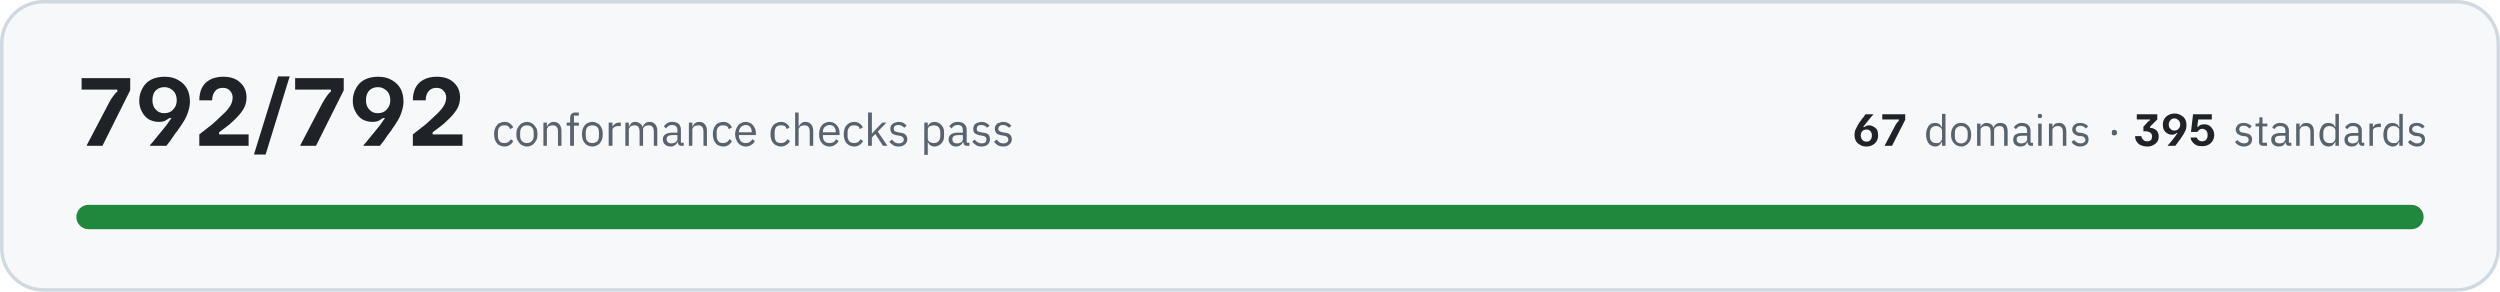
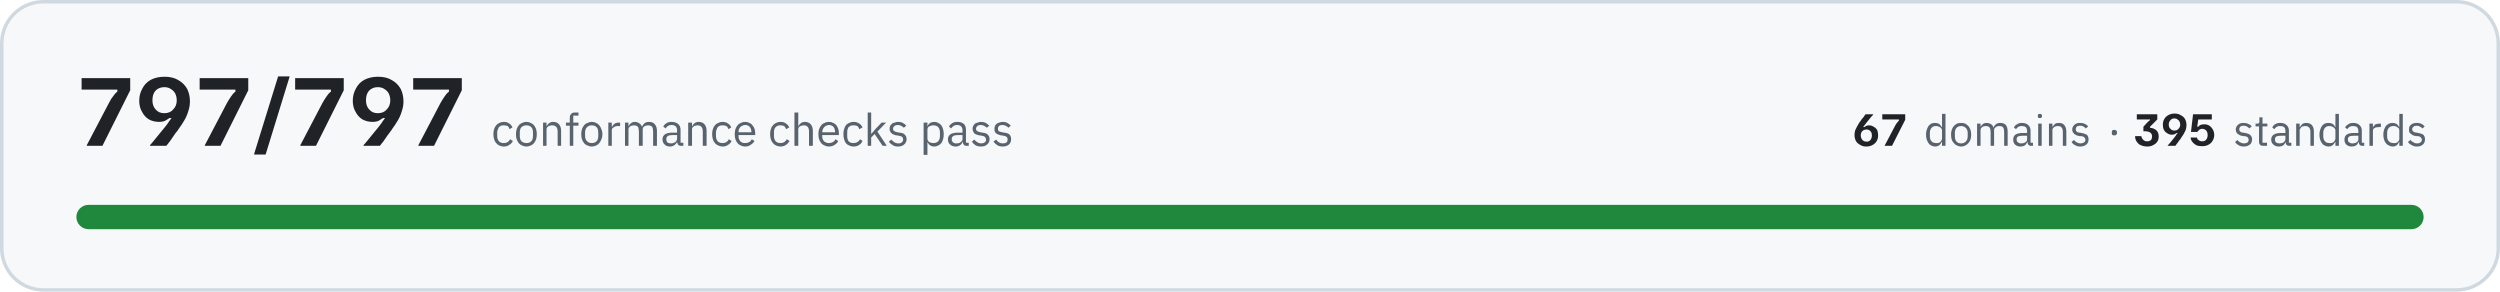
- <svg xmlns="http://www.w3.org/2000/svg" width="720" height="84" viewBox="0 0 7200 840" role="img" aria-label="All 792 conformance checks pass, across 67 domains and 395 standards">
+ <svg xmlns="http://www.w3.org/2000/svg" width="720" height="84" viewBox="0 0 7200 840" role="img" aria-label="All 797 conformance checks pass, across 67 domains and 395 standards">
  <rect x="5" y="5" width="7190" height="830" rx="120" fill="#f6f8fa" stroke="#d1d9e0" stroke-width="10" />
-   <path fill="#1f2328" d="M250 420L250 418L314 296Q320 284 326 277Q331 269 338 264L338 258L235 258L235 225L375 225L375 260L295 420L250 420ZM432 420L432 418Q437 413 448 399Q460 385 475 366Q484 355 488 348Q493 341 494 340L488 340Q484 343 477 347Q470 351 458 351Q442 351 429 344Q416 336 409 322Q401 309 401 290Q401 271 410 255Q418 239 434 230Q451 221 474 221Q498 221 514 231Q530 240 539 256Q547 272 547 292Q547 307 542 321Q538 335 530 348Q523 360 514 372Q514 373 510 378Q506 382 501 390Q496 398 490 406Q484 413 479 420L432 420ZM473 326Q490 326 499 315Q509 305 509 289Q509 279 505 270Q501 262 493 257Q485 251 473 251Q458 251 448 261Q439 271 439 289Q439 306 449 316Q458 326 473 326ZM574 420L574 387Q594 371 610 359Q625 346 636 335Q653 320 661 308Q670 295 670 281Q670 269 662 261Q655 253 642 253Q626 253 619 263Q611 273 611 289L574 289Q574 269 581 254Q589 238 604 230Q620 221 643 221Q675 221 692 238Q710 254 710 281Q710 300 700 316Q690 332 670 350Q662 358 651 366Q641 374 631 381L631 387L716 387L716 420L574 420ZM732 445L732 443L801 220L834 220L834 221L765 445L732 445ZM865 420L865 418L929 296Q936 284 941 277Q946 269 953 264L953 258L850 258L850 225L990 225L990 260L910 420L865 420ZM1047 420L1047 418Q1052 413 1063 399Q1075 385 1090 366Q1099 355 1103 348Q1108 341 1109 340L1103 340Q1099 343 1092 347Q1085 351 1073 351Q1057 351 1044 344Q1031 336 1024 322Q1016 309 1016 290Q1016 271 1025 255Q1033 239 1049 230Q1066 221 1089 221Q1113 221 1129 231Q1145 240 1154 256Q1162 272 1162 292Q1162 307 1157 321Q1153 335 1145 348Q1138 360 1129 372Q1129 373 1125 378Q1122 382 1116 390Q1111 398 1105 406Q1099 413 1094 420L1047 420ZM1088 326Q1105 326 1114 315Q1124 305 1124 289Q1124 279 1120 270Q1116 262 1108 257Q1100 251 1088 251Q1073 251 1063 261Q1054 271 1054 289Q1054 306 1064 316Q1073 326 1088 326ZM1189 420L1189 387Q1209 371 1225 359Q1240 346 1251 335Q1268 320 1276 308Q1285 295 1285 281Q1285 269 1277 261Q1270 253 1257 253Q1242 253 1234 263Q1226 273 1226 289L1189 289Q1189 269 1196 254Q1204 238 1219 230Q1235 221 1258 221Q1290 221 1307 238Q1325 254 1325 281Q1325 300 1315 316Q1305 332 1285 350Q1277 358 1266 366Q1256 374 1246 381L1246 387L1332 387L1332 420L1189 420Z" />
-   <path fill="#59636e" d="M1453 422Q1446 422 1440 419Q1434 417 1431 412Q1427 408 1425 401Q1423 395 1423 386Q1423 378 1425 372Q1427 365 1431 361Q1434 356 1440 354Q1446 351 1453 351Q1463 351 1469 356Q1475 360 1478 367L1469 372Q1467 366 1463 363Q1459 361 1453 361Q1448 361 1444 362Q1441 364 1439 366Q1436 369 1435 373Q1434 376 1434 381L1434 392Q1434 401 1439 407Q1443 412 1453 412Q1465 412 1471 401L1478 406Q1475 413 1469 417Q1462 422 1453 422ZM1518 422Q1511 422 1505 419Q1500 417 1496 412Q1492 407 1489 401Q1487 395 1487 386Q1487 379 1489 372Q1492 366 1496 361Q1500 356 1505 354Q1511 351 1518 351Q1524 351 1530 354Q1535 356 1539 361Q1543 366 1546 372Q1548 379 1548 386Q1548 395 1546 401Q1543 407 1539 412Q1535 417 1530 419Q1524 422 1518 422ZM1518 412Q1526 412 1531 407Q1537 402 1537 391L1537 382Q1537 371 1531 366Q1526 361 1518 361Q1509 361 1504 366Q1498 371 1498 382L1498 391Q1498 402 1504 407Q1509 412 1518 412ZM1565 420L1565 353L1575 353L1575 364L1576 364Q1578 358 1583 355Q1587 351 1595 351Q1605 351 1611 358Q1617 365 1617 377L1617 420L1607 420L1607 379Q1607 361 1592 361Q1589 361 1586 362Q1583 362 1580 364Q1578 365 1577 368Q1575 370 1575 373L1575 420L1565 420ZM1642 362L1632 362L1632 353L1642 353L1642 339Q1642 332 1646 328Q1650 324 1657 324L1667 324L1667 333L1653 333L1653 353L1667 353L1667 362L1653 362L1653 420L1642 420L1642 362ZM1706 422Q1699 422 1693 419Q1688 417 1684 412Q1680 407 1678 401Q1676 395 1676 386Q1676 379 1678 372Q1680 366 1684 361Q1688 356 1693 354Q1699 351 1706 351Q1713 351 1718 354Q1724 356 1728 361Q1732 366 1734 372Q1736 379 1736 386Q1736 395 1734 401Q1732 407 1728 412Q1724 417 1718 419Q1713 422 1706 422ZM1706 412Q1714 412 1720 407Q1725 402 1725 391L1725 382Q1725 371 1720 366Q1714 361 1706 361Q1697 361 1692 366Q1687 371 1687 382L1687 391Q1687 402 1692 407Q1697 412 1706 412ZM1753 420L1753 353L1764 353L1764 365L1764 365Q1766 360 1771 357Q1775 353 1784 353L1788 353L1788 363L1782 363Q1773 363 1768 367Q1764 370 1764 374L1764 420L1753 420ZM1801 420L1801 353L1811 353L1811 364L1812 364Q1813 361 1815 359Q1816 357 1818 355Q1820 353 1823 352Q1826 351 1830 351Q1837 351 1842 355Q1848 358 1850 365L1851 365Q1853 360 1858 355Q1863 351 1871 351Q1881 351 1887 358Q1893 365 1893 377L1893 420L1883 420L1883 379Q1883 370 1879 365Q1876 361 1868 361Q1865 361 1862 362Q1859 362 1857 364Q1855 365 1853 368Q1852 370 1852 373L1852 420L1842 420L1842 379Q1842 370 1838 365Q1835 361 1827 361Q1824 361 1821 362Q1819 362 1816 364Q1814 365 1813 368Q1811 370 1811 373L1811 420L1801 420ZM1963 420Q1957 420 1955 417Q1952 414 1952 409L1951 409Q1949 415 1944 418Q1939 422 1932 422Q1921 422 1915 416Q1909 411 1909 401Q1909 392 1916 387Q1923 382 1938 382L1951 382L1951 375Q1951 368 1947 364Q1943 360 1935 360Q1929 360 1925 363Q1921 366 1918 370L1912 364Q1915 359 1921 355Q1927 351 1936 351Q1948 351 1955 357Q1961 363 1961 374L1961 411L1969 411L1969 420L1963 420ZM1933 413Q1937 413 1940 412Q1944 411 1946 409Q1948 408 1950 405Q1951 403 1951 400L1951 389L1937 389Q1928 389 1924 392Q1920 395 1920 400L1920 402Q1920 407 1924 410Q1927 413 1933 413ZM1984 420L1984 353L1994 353L1994 364L1995 364Q1997 358 2002 355Q2006 351 2014 351Q2024 351 2030 358Q2036 365 2036 377L2036 420L2026 420L2026 379Q2026 361 2011 361Q2008 361 2005 362Q2002 362 1999 364Q1997 365 1996 368Q1994 370 1994 373L1994 420L1984 420ZM2083 422Q2076 422 2070 419Q2064 417 2061 412Q2057 408 2055 401Q2053 395 2053 386Q2053 378 2055 372Q2057 365 2061 361Q2064 356 2070 354Q2076 351 2083 351Q2093 351 2099 356Q2105 360 2108 367L2099 372Q2097 366 2093 363Q2089 361 2083 361Q2078 361 2074 362Q2071 364 2069 366Q2066 369 2065 373Q2064 376 2064 381L2064 392Q2064 401 2069 407Q2073 412 2083 412Q2095 412 2101 401L2108 406Q2105 413 2099 417Q2092 422 2083 422ZM2148 422Q2141 422 2135 419Q2130 417 2126 412Q2122 407 2120 401Q2117 395 2117 386Q2117 379 2120 372Q2122 366 2126 361Q2130 356 2135 354Q2141 351 2148 351Q2154 351 2160 354Q2165 356 2169 361Q2172 365 2175 371Q2177 377 2177 384L2177 389L2128 389L2128 392Q2128 396 2130 400Q2131 404 2134 407Q2136 409 2140 411Q2144 412 2148 412Q2155 412 2159 409Q2164 406 2167 401L2174 406Q2171 413 2164 417Q2157 422 2148 422ZM2148 360Q2143 360 2140 362Q2136 363 2134 366Q2131 369 2130 372Q2128 376 2128 380L2128 381L2165 381L2165 380Q2165 371 2160 365Q2156 360 2148 360ZM2249 422Q2242 422 2237 419Q2231 417 2227 412Q2223 408 2221 401Q2219 395 2219 386Q2219 378 2221 372Q2223 365 2227 361Q2231 356 2237 354Q2242 351 2249 351Q2259 351 2265 356Q2271 360 2274 367L2266 372Q2264 366 2260 363Q2256 361 2249 361Q2245 361 2241 362Q2238 364 2235 366Q2233 369 2232 373Q2231 376 2231 381L2231 392Q2231 401 2235 407Q2240 412 2249 412Q2262 412 2268 401L2275 406Q2272 413 2265 417Q2259 422 2249 422ZM2290 324L2300 324L2300 364L2301 364Q2303 358 2308 355Q2312 351 2320 351Q2330 351 2336 358Q2342 365 2342 377L2342 420L2332 420L2332 379Q2332 361 2317 361Q2313 361 2310 362Q2308 362 2305 364Q2303 365 2302 368Q2300 370 2300 373L2300 420L2290 420L2290 324ZM2389 422Q2382 422 2376 419Q2371 417 2367 412Q2363 407 2361 401Q2359 395 2359 386Q2359 379 2361 372Q2363 366 2367 361Q2371 356 2376 354Q2382 351 2389 351Q2396 351 2401 354Q2406 356 2410 361Q2414 365 2416 371Q2418 377 2418 384L2418 389L2370 389L2370 392Q2370 396 2371 400Q2372 404 2375 407Q2377 409 2381 411Q2385 412 2389 412Q2396 412 2401 409Q2405 406 2408 401L2415 406Q2412 413 2405 417Q2398 422 2389 422ZM2389 360Q2385 360 2381 362Q2378 363 2375 366Q2372 369 2371 372Q2370 376 2370 380L2370 381L2407 381L2407 380Q2407 371 2402 365Q2397 360 2389 360ZM2460 422Q2453 422 2447 419Q2442 417 2438 412Q2434 408 2432 401Q2430 395 2430 386Q2430 378 2432 372Q2434 365 2438 361Q2442 356 2447 354Q2453 351 2460 351Q2470 351 2476 356Q2482 360 2485 367L2476 372Q2475 366 2470 363Q2466 361 2460 361Q2455 361 2452 362Q2448 364 2446 366Q2444 369 2442 373Q2441 376 2441 381L2441 392Q2441 401 2446 407Q2451 412 2460 412Q2473 412 2478 401L2486 406Q2482 413 2476 417Q2470 422 2460 422ZM2500 324L2511 324L2511 385L2511 385L2522 373L2541 353L2553 353L2528 379L2556 420L2543 420L2521 386L2511 396L2511 420L2500 420L2500 324ZM2588 422Q2578 422 2572 418Q2566 414 2561 408L2569 402Q2573 407 2577 410Q2582 413 2588 413Q2595 413 2599 410Q2603 407 2603 402Q2603 398 2600 395Q2597 392 2591 391L2586 390Q2581 390 2577 388Q2573 387 2570 385Q2567 383 2566 379Q2564 376 2564 371Q2564 366 2566 362Q2568 359 2571 356Q2574 354 2578 353Q2583 351 2588 351Q2596 351 2602 354Q2607 357 2611 362L2604 368Q2602 365 2598 363Q2594 360 2587 360Q2581 360 2577 363Q2574 366 2574 371Q2574 376 2577 378Q2581 380 2587 381L2592 382Q2603 383 2608 388Q2613 393 2613 401Q2613 410 2606 416Q2599 422 2588 422ZM2662 353L2672 353L2672 364L2672 364Q2675 357 2680 354Q2685 351 2692 351Q2698 351 2703 354Q2708 356 2712 361Q2716 365 2718 372Q2719 378 2719 386Q2719 395 2718 401Q2716 408 2712 412Q2708 417 2703 419Q2698 422 2692 422Q2678 422 2672 409L2672 409L2672 446L2662 446L2662 353ZM2689 412Q2698 412 2703 407Q2708 401 2708 392L2708 381Q2708 372 2703 366Q2698 361 2689 361Q2686 361 2683 362Q2679 363 2677 364Q2675 366 2673 368Q2672 371 2672 374L2672 399Q2672 402 2673 404Q2675 407 2677 409Q2679 410 2683 411Q2686 412 2689 412ZM2786 420Q2780 420 2777 417Q2775 414 2774 409L2773 409Q2771 415 2766 418Q2761 422 2754 422Q2743 422 2738 416Q2732 411 2732 401Q2732 392 2739 387Q2746 382 2760 382L2773 382L2773 375Q2773 368 2770 364Q2766 360 2758 360Q2752 360 2747 363Q2743 366 2741 370L2734 364Q2737 359 2743 355Q2749 351 2758 351Q2770 351 2777 357Q2784 363 2784 374L2784 411L2792 411L2792 420L2786 420ZM2756 413Q2760 413 2763 412Q2766 411 2769 409Q2771 408 2772 405Q2773 403 2773 400L2773 389L2760 389Q2751 389 2747 392Q2743 395 2743 400L2743 402Q2743 407 2746 410Q2750 413 2756 413ZM2827 422Q2817 422 2811 418Q2805 414 2800 408L2807 402Q2811 407 2816 410Q2821 413 2827 413Q2834 413 2838 410Q2841 407 2841 402Q2841 398 2839 395Q2836 392 2830 391L2824 390Q2820 390 2816 388Q2812 387 2809 385Q2806 383 2804 379Q2803 376 2803 371Q2803 366 2805 362Q2806 359 2810 356Q2813 354 2817 353Q2822 351 2827 351Q2835 351 2840 354Q2846 357 2850 362L2843 368Q2841 365 2837 363Q2832 360 2826 360Q2819 360 2816 363Q2813 366 2813 371Q2813 376 2816 378Q2819 380 2826 381L2831 382Q2842 383 2847 388Q2851 393 2851 401Q2851 410 2845 416Q2838 422 2827 422ZM2889 422Q2880 422 2873 418Q2867 414 2863 408L2870 402Q2874 407 2879 410Q2883 413 2890 413Q2896 413 2900 410Q2904 407 2904 402Q2904 398 2901 395Q2899 392 2892 391L2887 390Q2882 390 2878 388Q2874 387 2871 385Q2869 383 2867 379Q2865 376 2865 371Q2865 366 2867 362Q2869 359 2872 356Q2875 354 2880 353Q2884 351 2889 351Q2897 351 2903 354Q2908 357 2913 362L2906 368Q2904 365 2899 363Q2895 360 2888 360Q2882 360 2879 363Q2875 366 2875 371Q2875 376 2879 378Q2882 380 2888 381L2893 382Q2905 383 2909 388Q2914 393 2914 401Q2914 410 2907 416Q2901 422 2889 422Z" />
+   <path fill="#1f2328" d="M250 420L250 418L314 296Q320 284 326 277Q331 269 338 264L338 258L235 258L235 225L375 225L375 260L295 420L250 420ZM432 420L432 418Q437 413 448 399Q460 385 475 366Q484 355 488 348Q493 341 494 340L488 340Q484 343 477 347Q470 351 458 351Q442 351 429 344Q416 336 409 322Q401 309 401 290Q401 271 410 255Q418 239 434 230Q451 221 474 221Q498 221 514 231Q530 240 539 256Q547 272 547 292Q547 307 542 321Q538 335 530 348Q523 360 514 372Q514 373 510 378Q506 382 501 390Q496 398 490 406Q484 413 479 420L432 420ZM473 326Q490 326 499 315Q509 305 509 289Q509 279 505 270Q501 262 493 257Q485 251 473 251Q458 251 448 261Q439 271 439 289Q439 306 449 316Q458 326 473 326ZM590 420L590 418L654 296Q661 284 666 277Q671 269 678 264L678 258L575 258L575 225L715 225L715 260L635 420L590 420ZM732 445L732 443L801 220L834 220L834 221L765 445L732 445ZM865 420L865 418L929 296Q936 284 941 277Q946 269 953 264L953 258L850 258L850 225L990 225L990 260L910 420L865 420ZM1047 420L1047 418Q1052 413 1063 399Q1075 385 1090 366Q1099 355 1103 348Q1108 341 1109 340L1103 340Q1099 343 1092 347Q1085 351 1073 351Q1057 351 1044 344Q1031 336 1024 322Q1016 309 1016 290Q1016 271 1025 255Q1033 239 1049 230Q1066 221 1089 221Q1113 221 1129 231Q1145 240 1154 256Q1162 272 1162 292Q1162 307 1157 321Q1153 335 1145 348Q1138 360 1129 372Q1129 373 1125 378Q1122 382 1116 390Q1111 398 1105 406Q1099 413 1094 420L1047 420ZM1088 326Q1105 326 1114 315Q1124 305 1124 289Q1124 279 1120 270Q1116 262 1108 257Q1100 251 1088 251Q1073 251 1063 261Q1054 271 1054 289Q1054 306 1064 316Q1073 326 1088 326ZM1205 420L1205 418L1269 296Q1276 284 1281 277Q1286 269 1293 264L1293 258L1190 258L1190 225L1330 225L1330 260L1250 420L1205 420Z" />
+   <path fill="#59636e" d="M1451 422Q1444 422 1438 419Q1433 417 1429 412Q1425 408 1423 401Q1421 395 1421 386Q1421 378 1423 372Q1425 365 1429 361Q1433 356 1438 354Q1444 351 1451 351Q1461 351 1467 356Q1473 360 1476 367L1467 372Q1466 366 1462 363Q1457 361 1451 361Q1446 361 1443 362Q1439 364 1437 366Q1435 369 1434 373Q1432 376 1432 381L1432 392Q1432 401 1437 407Q1442 412 1451 412Q1464 412 1469 401L1477 406Q1474 413 1467 417Q1461 422 1451 422ZM1516 422Q1509 422 1504 419Q1498 417 1494 412Q1490 407 1488 401Q1486 395 1486 386Q1486 379 1488 372Q1490 366 1494 361Q1498 356 1504 354Q1509 351 1516 351Q1523 351 1528 354Q1534 356 1538 361Q1542 366 1544 372Q1546 379 1546 386Q1546 395 1544 401Q1542 407 1538 412Q1534 417 1528 419Q1523 422 1516 422ZM1516 412Q1525 412 1530 407Q1535 402 1535 391L1535 382Q1535 371 1530 366Q1525 361 1516 361Q1508 361 1502 366Q1497 371 1497 382L1497 391Q1497 402 1502 407Q1508 412 1516 412ZM1564 420L1564 353L1574 353L1574 364L1574 364Q1577 358 1581 355Q1586 351 1593 351Q1604 351 1610 358Q1616 365 1616 377L1616 420L1606 420L1606 379Q1606 361 1590 361Q1587 361 1584 362Q1581 362 1579 364Q1577 365 1575 368Q1574 370 1574 373L1574 420L1564 420ZM1641 362L1630 362L1630 353L1641 353L1641 339Q1641 332 1645 328Q1648 324 1656 324L1666 324L1666 333L1651 333L1651 353L1666 353L1666 362L1651 362L1651 420L1641 420L1641 362ZM1704 422Q1698 422 1692 419Q1686 417 1682 412Q1678 407 1676 401Q1674 395 1674 386Q1674 379 1676 372Q1678 366 1682 361Q1686 356 1692 354Q1698 351 1704 351Q1711 351 1717 354Q1722 356 1726 361Q1730 366 1732 372Q1735 379 1735 386Q1735 395 1732 401Q1730 407 1726 412Q1722 417 1717 419Q1711 422 1704 422ZM1704 412Q1713 412 1718 407Q1723 402 1723 391L1723 382Q1723 371 1718 366Q1713 361 1704 361Q1696 361 1691 366Q1685 371 1685 382L1685 391Q1685 402 1691 407Q1696 412 1704 412ZM1752 420L1752 353L1762 353L1762 365L1763 365Q1765 360 1769 357Q1774 353 1782 353L1786 353L1786 363L1780 363Q1772 363 1767 367Q1762 370 1762 374L1762 420L1752 420ZM1800 420L1800 353L1810 353L1810 364L1810 364Q1812 361 1813 359Q1815 357 1817 355Q1819 353 1822 352Q1825 351 1828 351Q1835 351 1841 355Q1846 358 1849 365L1849 365Q1851 360 1856 355Q1861 351 1870 351Q1880 351 1886 358Q1892 365 1892 377L1892 420L1881 420L1881 379Q1881 370 1878 365Q1874 361 1866 361Q1863 361 1861 362Q1858 362 1856 364Q1853 365 1852 368Q1851 370 1851 373L1851 420L1840 420L1840 379Q1840 370 1837 365Q1833 361 1826 361Q1823 361 1820 362Q1817 362 1815 364Q1813 365 1811 368Q1810 370 1810 373L1810 420L1800 420ZM1962 420Q1956 420 1953 417Q1951 414 1950 409L1950 409Q1947 415 1942 418Q1937 422 1930 422Q1919 422 1914 416Q1908 411 1908 401Q1908 392 1915 387Q1922 382 1936 382L1950 382L1950 375Q1950 368 1946 364Q1942 360 1934 360Q1928 360 1923 363Q1919 366 1917 370L1910 364Q1913 359 1919 355Q1925 351 1934 351Q1946 351 1953 357Q1960 363 1960 374L1960 411L1968 411L1968 420L1962 420ZM1932 413Q1936 413 1939 412Q1942 411 1945 409Q1947 408 1948 405Q1950 403 1950 400L1950 389L1936 389Q1927 389 1923 392Q1919 395 1919 400L1919 402Q1919 407 1922 410Q1926 413 1932 413ZM1982 420L1982 353L1993 353L1993 364L1993 364Q1996 358 2000 355Q2005 351 2012 351Q2023 351 2029 358Q2035 365 2035 377L2035 420L2024 420L2024 379Q2024 361 2009 361Q2006 361 2003 362Q2000 362 1998 364Q1996 365 1994 368Q1993 370 1993 373L1993 420L1982 420ZM2081 422Q2074 422 2069 419Q2063 417 2059 412Q2055 408 2053 401Q2051 395 2051 386Q2051 378 2053 372Q2055 365 2059 361Q2063 356 2069 354Q2074 351 2081 351Q2091 351 2097 356Q2103 360 2106 367L2098 372Q2096 366 2092 363Q2087 361 2081 361Q2077 361 2073 362Q2070 364 2067 366Q2065 369 2064 373Q2062 376 2062 381L2062 392Q2062 401 2067 407Q2072 412 2081 412Q2094 412 2099 401L2107 406Q2104 413 2097 417Q2091 422 2081 422ZM2146 422Q2139 422 2134 419Q2128 417 2124 412Q2120 407 2118 401Q2116 395 2116 386Q2116 379 2118 372Q2120 366 2124 361Q2128 356 2134 354Q2139 351 2146 351Q2153 351 2158 354Q2164 356 2167 361Q2171 365 2173 371Q2175 377 2175 384L2175 389L2127 389L2127 392Q2127 396 2128 400Q2130 404 2132 407Q2135 409 2138 411Q2142 412 2147 412Q2153 412 2158 409Q2163 406 2165 401L2173 406Q2169 413 2162 417Q2156 422 2146 422ZM2146 360Q2142 360 2138 362Q2135 363 2132 366Q2130 369 2128 372Q2127 376 2127 380L2127 381L2164 381L2164 380Q2164 371 2159 365Q2154 360 2146 360ZM2248 422Q2241 422 2235 419Q2230 417 2226 412Q2222 408 2220 401Q2218 395 2218 386Q2218 378 2220 372Q2222 365 2226 361Q2230 356 2235 354Q2241 351 2248 351Q2258 351 2264 356Q2270 360 2273 367L2264 372Q2262 366 2258 363Q2254 361 2248 361Q2243 361 2240 362Q2236 364 2234 366Q2231 369 2230 373Q2229 376 2229 381L2229 392Q2229 401 2234 407Q2239 412 2248 412Q2260 412 2266 401L2274 406Q2270 413 2264 417Q2257 422 2248 422ZM2288 324L2299 324L2299 364L2299 364Q2302 358 2306 355Q2311 351 2318 351Q2329 351 2335 358Q2341 365 2341 377L2341 420L2330 420L2330 379Q2330 361 2315 361Q2312 361 2309 362Q2306 362 2304 364Q2301 365 2300 368Q2299 370 2299 373L2299 420L2288 420L2288 324ZM2387 422Q2380 422 2375 419Q2369 417 2365 412Q2361 407 2359 401Q2357 395 2357 386Q2357 379 2359 372Q2361 366 2365 361Q2369 356 2375 354Q2380 351 2387 351Q2394 351 2399 354Q2405 356 2409 361Q2412 365 2414 371Q2416 377 2416 384L2416 389L2368 389L2368 392Q2368 396 2369 400Q2371 404 2373 407Q2376 409 2380 411Q2383 412 2388 412Q2394 412 2399 409Q2404 406 2406 401L2414 406Q2411 413 2404 417Q2397 422 2387 422ZM2387 360Q2383 360 2380 362Q2376 363 2374 366Q2371 369 2370 372Q2368 376 2368 380L2368 381L2405 381L2405 380Q2405 371 2400 365Q2395 360 2387 360ZM2458 422Q2451 422 2446 419Q2440 417 2436 412Q2433 408 2431 401Q2429 395 2429 386Q2429 378 2431 372Q2433 365 2436 361Q2440 356 2446 354Q2451 351 2458 351Q2468 351 2475 356Q2481 360 2484 367L2475 372Q2473 366 2469 363Q2465 361 2458 361Q2454 361 2450 362Q2447 364 2444 366Q2442 369 2441 373Q2440 376 2440 381L2440 392Q2440 401 2444 407Q2449 412 2458 412Q2471 412 2477 401L2484 406Q2481 413 2475 417Q2468 422 2458 422ZM2499 324L2509 324L2509 385L2510 385L2520 373L2539 353L2552 353L2527 379L2554 420L2542 420L2519 386L2509 396L2509 420L2499 420L2499 324ZM2586 422Q2577 422 2571 418Q2564 414 2560 408L2567 402Q2571 407 2576 410Q2581 413 2587 413Q2594 413 2597 410Q2601 407 2601 402Q2601 398 2599 395Q2596 392 2589 391L2584 390Q2579 390 2575 388Q2572 387 2569 385Q2566 383 2564 379Q2562 376 2562 371Q2562 366 2564 362Q2566 359 2569 356Q2572 354 2577 353Q2581 351 2586 351Q2595 351 2600 354Q2606 357 2610 362L2603 368Q2601 365 2596 363Q2592 360 2586 360Q2579 360 2576 363Q2572 366 2572 371Q2572 376 2576 378Q2579 380 2585 381L2591 382Q2602 383 2606 388Q2611 393 2611 401Q2611 410 2604 416Q2598 422 2586 422ZM2660 353L2671 353L2671 364L2671 364Q2674 357 2679 354Q2684 351 2691 351Q2697 351 2702 354Q2707 356 2711 361Q2714 365 2716 372Q2718 378 2718 386Q2718 395 2716 401Q2714 408 2711 412Q2707 417 2702 419Q2697 422 2691 422Q2677 422 2671 409L2671 409L2671 446L2660 446L2660 353ZM2688 412Q2697 412 2702 407Q2707 401 2707 392L2707 381Q2707 372 2702 366Q2697 361 2688 361Q2684 361 2681 362Q2678 363 2676 364Q2673 366 2672 368Q2671 371 2671 374L2671 399Q2671 402 2672 404Q2673 407 2676 409Q2678 410 2681 411Q2684 412 2688 412ZM2784 420Q2778 420 2776 417Q2773 414 2773 409L2772 409Q2770 415 2765 418Q2760 422 2753 422Q2742 422 2736 416Q2730 411 2730 401Q2730 392 2737 387Q2744 382 2759 382L2772 382L2772 375Q2772 368 2768 364Q2764 360 2756 360Q2750 360 2746 363Q2742 366 2739 370L2733 364Q2736 359 2742 355Q2748 351 2757 351Q2769 351 2776 357Q2782 363 2782 374L2782 411L2790 411L2790 420L2784 420ZM2754 413Q2758 413 2762 412Q2765 411 2767 409Q2769 408 2771 405Q2772 403 2772 400L2772 389L2758 389Q2749 389 2745 392Q2741 395 2741 400L2741 402Q2741 407 2745 410Q2748 413 2754 413ZM2825 422Q2816 422 2809 418Q2803 414 2799 408L2806 402Q2810 407 2815 410Q2820 413 2826 413Q2832 413 2836 410Q2840 407 2840 402Q2840 398 2837 395Q2835 392 2828 391L2823 390Q2818 390 2814 388Q2810 387 2807 385Q2805 383 2803 379Q2801 376 2801 371Q2801 366 2803 362Q2805 359 2808 356Q2811 354 2816 353Q2820 351 2825 351Q2833 351 2839 354Q2844 357 2849 362L2842 368Q2840 365 2835 363Q2831 360 2824 360Q2818 360 2815 363Q2811 366 2811 371Q2811 376 2815 378Q2818 380 2824 381L2829 382Q2841 383 2845 388Q2850 393 2850 401Q2850 410 2843 416Q2837 422 2825 422ZM2888 422Q2878 422 2872 418Q2866 414 2861 408L2869 402Q2872 407 2877 410Q2882 413 2888 413Q2895 413 2899 410Q2902 407 2902 402Q2902 398 2900 395Q2897 392 2891 391L2885 390Q2881 390 2877 388Q2873 387 2870 385Q2867 383 2865 379Q2864 376 2864 371Q2864 366 2866 362Q2867 359 2871 356Q2874 354 2878 353Q2883 351 2888 351Q2896 351 2901 354Q2907 357 2911 362L2904 368Q2902 365 2898 363Q2893 360 2887 360Q2880 360 2877 363Q2874 366 2874 371Q2874 376 2877 378Q2880 380 2887 381L2892 382Q2903 383 2908 388Q2912 393 2912 401Q2912 410 2906 416Q2899 422 2888 422Z" />
  <path fill="#1f2328" d="M5375 422Q5364 422 5357 417Q5349 413 5345 406Q5341 398 5341 389Q5341 382 5343 375Q5346 369 5349 363Q5353 357 5356 351Q5357 351 5358 349Q5360 346 5362 343Q5365 340 5368 336Q5370 332 5373 329L5395 329L5395 330Q5393 332 5387 339Q5382 345 5375 354Q5371 359 5368 363Q5366 366 5366 366L5369 366Q5371 365 5374 363Q5377 361 5383 361Q5390 361 5396 365Q5402 368 5406 374Q5409 381 5409 390Q5409 399 5405 406Q5401 413 5394 417Q5386 422 5375 422ZM5376 408Q5383 408 5387 403Q5391 398 5391 390Q5391 382 5387 378Q5383 373 5376 373Q5368 373 5363 378Q5359 383 5359 390Q5359 395 5361 399Q5363 403 5366 405Q5370 408 5376 408ZM5428 420L5428 419L5458 362Q5461 356 5464 353Q5466 350 5469 347L5469 344L5421 344L5421 329L5487 329L5487 345L5449 420L5428 420Z" />
  <path fill="#59636e" d="M5593 409L5592 409Q5586 422 5573 422Q5567 422 5562 419Q5557 417 5554 412Q5551 408 5549 402Q5547 396 5547 388Q5547 380 5549 374Q5551 368 5554 363Q5557 359 5562 356Q5567 354 5573 354Q5580 354 5585 357Q5589 360 5592 366L5593 366L5593 328L5603 328L5603 420L5593 420L5593 409ZM5576 412Q5579 412 5582 412Q5585 411 5588 409Q5590 407 5591 405Q5593 402 5593 399L5593 375Q5593 373 5591 370Q5590 368 5588 367Q5585 365 5582 364Q5579 363 5576 363Q5567 363 5563 368Q5558 374 5558 382L5558 393Q5558 402 5563 407Q5567 412 5576 412ZM5648 422Q5642 422 5636 419Q5631 417 5627 412Q5623 408 5621 402Q5619 396 5619 388Q5619 380 5621 374Q5623 368 5627 363Q5631 359 5636 356Q5642 354 5648 354Q5655 354 5660 356Q5665 359 5669 363Q5673 368 5675 374Q5677 380 5677 388Q5677 396 5675 402Q5673 408 5669 412Q5665 417 5660 419Q5655 422 5648 422ZM5648 413Q5656 413 5661 408Q5667 403 5667 392L5667 383Q5667 373 5661 368Q5656 363 5648 363Q5640 363 5635 368Q5630 373 5630 383L5630 392Q5630 403 5635 408Q5640 413 5648 413ZM5694 420L5694 356L5704 356L5704 366L5704 366Q5705 363 5707 361Q5708 359 5710 358Q5712 356 5715 355Q5718 354 5722 354Q5728 354 5733 357Q5739 360 5741 367L5742 367Q5743 362 5748 358Q5753 354 5761 354Q5771 354 5777 360Q5782 367 5782 379L5782 420L5772 420L5772 380Q5772 372 5769 367Q5766 363 5758 363Q5755 363 5752 364Q5750 364 5748 366Q5746 368 5744 370Q5743 372 5743 375L5743 420L5733 420L5733 380Q5733 372 5730 367Q5726 363 5719 363Q5716 363 5713 364Q5711 364 5709 366Q5706 368 5705 370Q5704 372 5704 375L5704 420L5694 420ZM5850 420Q5844 420 5842 417Q5839 414 5839 409L5838 409Q5836 416 5831 419Q5826 422 5819 422Q5809 422 5803 416Q5798 411 5798 402Q5798 393 5804 388Q5811 383 5825 383L5838 383L5838 377Q5838 370 5834 366Q5830 363 5823 363Q5817 363 5813 365Q5809 368 5806 372L5800 367Q5803 361 5809 358Q5814 354 5823 354Q5835 354 5841 360Q5848 366 5848 376L5848 411L5855 411L5855 420L5850 420ZM5821 413Q5825 413 5828 412Q5831 411 5833 410Q5835 408 5837 406Q5838 404 5838 401L5838 391L5825 391Q5816 391 5812 393Q5808 396 5808 400L5808 403Q5808 408 5812 410Q5815 413 5821 413ZM5875 340Q5871 340 5870 339Q5869 337 5869 335L5869 333Q5869 331 5870 329Q5871 328 5875 328Q5878 328 5879 329Q5881 331 5881 333L5881 335Q5881 337 5879 339Q5878 340 5875 340ZM5870 356L5880 356L5880 420L5870 420L5870 356ZM5901 420L5901 356L5911 356L5911 366L5911 366Q5914 361 5918 357Q5922 354 5930 354Q5940 354 5945 360Q5951 367 5951 379L5951 420L5941 420L5941 380Q5941 363 5927 363Q5924 363 5921 364Q5918 364 5916 366Q5914 368 5912 370Q5911 372 5911 375L5911 420L5901 420ZM5991 422Q5982 422 5976 418Q5970 415 5966 409L5973 403Q5977 408 5981 410Q5986 413 5992 413Q5998 413 6002 410Q6006 408 6006 402Q6006 399 6003 396Q6001 393 5994 392L5989 392Q5985 391 5981 390Q5977 388 5974 386Q5972 384 5970 381Q5968 378 5968 373Q5968 368 5970 365Q5972 361 5975 359Q5978 356 5982 355Q5987 354 5991 354Q5999 354 6005 357Q6010 359 6014 364L6007 370Q6005 367 6001 365Q5997 362 5991 362Q5984 362 5981 365Q5978 368 5978 372Q5978 377 5981 379Q5984 382 5990 382L5995 383Q6006 385 6011 389Q6015 394 6015 401Q6015 411 6009 416Q6002 422 5991 422Z" />
  <path fill="#59636e" d="M6089 390Q6085 390 6083 388Q6082 386 6082 383L6082 381Q6082 378 6083 376Q6085 374 6089 374Q6093 374 6095 376Q6097 378 6097 381L6097 383Q6097 386 6095 388Q6093 390 6089 390Z" />
  <path fill="#1f2328" d="M6184 422Q6175 422 6168 419Q6161 417 6157 412Q6153 408 6151 403Q6149 398 6149 392L6167 392Q6168 398 6172 402Q6176 407 6184 407Q6191 407 6195 403Q6198 399 6198 393Q6198 386 6193 382Q6187 378 6177 378L6173 378L6173 365L6183 354Q6185 352 6187 350Q6189 348 6192 346L6192 344L6154 344L6154 329L6213 329L6213 344L6192 365L6192 368Q6204 369 6211 376Q6217 382 6217 393Q6217 402 6213 408Q6209 414 6201 418Q6194 422 6184 422ZM6243 420L6243 419Q6245 417 6251 410Q6256 404 6263 395Q6267 390 6269 386Q6272 383 6272 383L6269 383Q6267 384 6264 386Q6261 388 6255 388Q6248 388 6242 384Q6236 381 6232 374Q6229 368 6229 359Q6229 350 6233 343Q6237 336 6244 332Q6252 327 6263 327Q6274 327 6281 332Q6289 336 6293 343Q6297 351 6297 360Q6297 367 6295 374Q6292 380 6289 386Q6285 392 6281 398Q6281 398 6280 400Q6278 402 6275 406Q6273 410 6270 413Q6267 417 6265 420L6243 420ZM6262 376Q6270 376 6274 371Q6279 366 6279 359Q6279 354 6277 350Q6275 346 6271 344Q6268 341 6262 341Q6255 341 6251 346Q6246 351 6246 359Q6246 367 6251 371Q6255 376 6262 376ZM6342 421Q6333 421 6327 419Q6321 416 6317 412Q6313 408 6311 404Q6309 399 6309 396L6327 396Q6328 398 6329 401Q6331 403 6334 405Q6338 407 6342 407Q6350 407 6354 402Q6358 397 6358 389Q6358 381 6354 376Q6349 371 6342 371Q6338 371 6335 373Q6333 374 6331 377Q6329 379 6328 380L6310 380L6316 329L6370 329L6370 344L6331 344L6328 365L6331 365Q6333 362 6337 360Q6341 358 6348 358Q6357 358 6363 362Q6369 366 6373 373Q6377 380 6377 389Q6377 398 6372 406Q6368 413 6360 417Q6353 421 6342 421Z" />
  <path fill="#59636e" d="M6462 422Q6453 422 6447 418Q6441 415 6437 409L6444 403Q6447 408 6452 410Q6457 413 6463 413Q6469 413 6473 410Q6476 408 6476 402Q6476 399 6474 396Q6471 393 6465 392L6460 392Q6455 391 6452 390Q6448 388 6445 386Q6442 384 6441 381Q6439 378 6439 373Q6439 368 6441 365Q6443 361 6446 359Q6449 356 6453 355Q6457 354 6462 354Q6470 354 6475 357Q6481 359 6485 364L6478 370Q6476 367 6472 365Q6468 362 6461 362Q6455 362 6452 365Q6449 368 6449 372Q6449 377 6452 379Q6455 382 6461 382L6466 383Q6477 385 6481 389Q6486 394 6486 401Q6486 411 6480 416Q6473 422 6462 422ZM6517 420Q6512 420 6509 417Q6506 414 6506 409L6506 364L6496 364L6496 356L6502 356Q6505 356 6506 354Q6507 353 6507 350L6507 338L6516 338L6516 356L6530 356L6530 364L6516 364L6516 411L6529 411L6529 420L6517 420ZM6593 420Q6588 420 6585 417Q6583 414 6582 409L6582 409Q6580 416 6575 419Q6570 422 6563 422Q6553 422 6547 416Q6541 411 6541 402Q6541 393 6548 388Q6555 383 6569 383L6582 383L6582 377Q6582 370 6578 366Q6574 363 6566 363Q6561 363 6557 365Q6553 368 6550 372L6544 367Q6547 361 6552 358Q6558 354 6567 354Q6579 354 6585 360Q6592 366 6592 376L6592 411L6599 411L6599 420L6593 420ZM6565 413Q6568 413 6572 412Q6575 411 6577 410Q6579 408 6580 406Q6582 404 6582 401L6582 391L6568 391Q6560 391 6556 393Q6552 396 6552 400L6552 403Q6552 408 6555 410Q6559 413 6565 413ZM6613 420L6613 356L6623 356L6623 366L6624 366Q6626 361 6631 357Q6635 354 6642 354Q6652 354 6658 360Q6664 367 6664 379L6664 420L6654 420L6654 380Q6654 363 6639 363Q6636 363 6633 364Q6630 364 6628 366Q6626 368 6625 370Q6623 372 6623 375L6623 420L6613 420ZM6726 409L6725 409Q6719 422 6706 422Q6700 422 6695 419Q6690 417 6687 412Q6684 408 6682 402Q6680 396 6680 388Q6680 380 6682 374Q6684 368 6687 363Q6690 359 6695 356Q6700 354 6706 354Q6713 354 6718 357Q6723 360 6725 366L6726 366L6726 328L6736 328L6736 420L6726 420L6726 409ZM6709 412Q6712 412 6715 412Q6718 411 6721 409Q6723 407 6724 405Q6726 402 6726 399L6726 375Q6726 373 6724 370Q6723 368 6721 367Q6718 365 6715 364Q6712 363 6709 363Q6700 363 6696 368Q6691 374 6691 382L6691 393Q6691 402 6696 407Q6700 412 6709 412ZM6804 420Q6798 420 6796 417Q6793 414 6793 409L6792 409Q6790 416 6785 419Q6780 422 6773 422Q6763 422 6757 416Q6752 411 6752 402Q6752 393 6758 388Q6765 383 6779 383L6792 383L6792 377Q6792 370 6788 366Q6784 363 6777 363Q6771 363 6767 365Q6763 368 6760 372L6754 367Q6757 361 6763 358Q6768 354 6777 354Q6789 354 6795 360Q6802 366 6802 376L6802 411L6809 411L6809 420L6804 420ZM6775 413Q6779 413 6782 412Q6785 411 6787 410Q6789 408 6791 406Q6792 404 6792 401L6792 391L6779 391Q6770 391 6766 393Q6762 396 6762 400L6762 403Q6762 408 6766 410Q6769 413 6775 413ZM6824 420L6824 356L6834 356L6834 367L6834 367Q6836 363 6840 359Q6845 356 6853 356L6857 356L6857 366L6851 366Q6843 366 6838 369Q6834 372 6834 376L6834 420L6824 420ZM6910 409L6909 409Q6904 422 6891 422Q6885 422 6880 419Q6875 417 6871 412Q6868 408 6866 402Q6864 396 6864 388Q6864 380 6866 374Q6868 368 6871 363Q6875 359 6880 356Q6885 354 6891 354Q6897 354 6902 357Q6907 360 6909 366L6910 366L6910 328L6920 328L6920 420L6910 420L6910 409ZM6893 412Q6897 412 6900 412Q6903 411 6905 409Q6907 407 6909 405Q6910 402 6910 399L6910 375Q6910 373 6909 370Q6907 368 6905 367Q6903 365 6900 364Q6897 363 6893 363Q6885 363 6880 368Q6875 374 6875 382L6875 393Q6875 402 6880 407Q6885 412 6893 412ZM6961 422Q6952 422 6946 418Q6939 415 6935 409L6942 403Q6946 408 6951 410Q6955 413 6961 413Q6968 413 6971 410Q6975 408 6975 402Q6975 399 6972 396Q6970 393 6964 392L6958 392Q6954 391 6950 390Q6947 388 6944 386Q6941 384 6939 381Q6938 378 6938 373Q6938 368 6939 365Q6941 361 6944 359Q6947 356 6952 355Q6956 354 6961 354Q6969 354 6974 357Q6979 359 6983 364L6977 370Q6974 367 6970 365Q6966 362 6960 362Q6954 362 6951 365Q6947 368 6947 372Q6947 377 6951 379Q6954 382 6960 382L6965 383Q6976 385 6980 389Q6984 394 6984 401Q6984 411 6978 416Q6972 422 6961 422Z" />
  <clipPath id="bar">
    <rect x="220" y="590" width="6760" height="70" rx="35" />
  </clipPath>
  <g clip-path="url(#bar)">
    <rect x="220" y="590" width="6760" height="70" fill="#e6eaef" />
    <rect x="220" y="590" width="6760" height="70" fill="#1f883d" />
  </g>
</svg>
